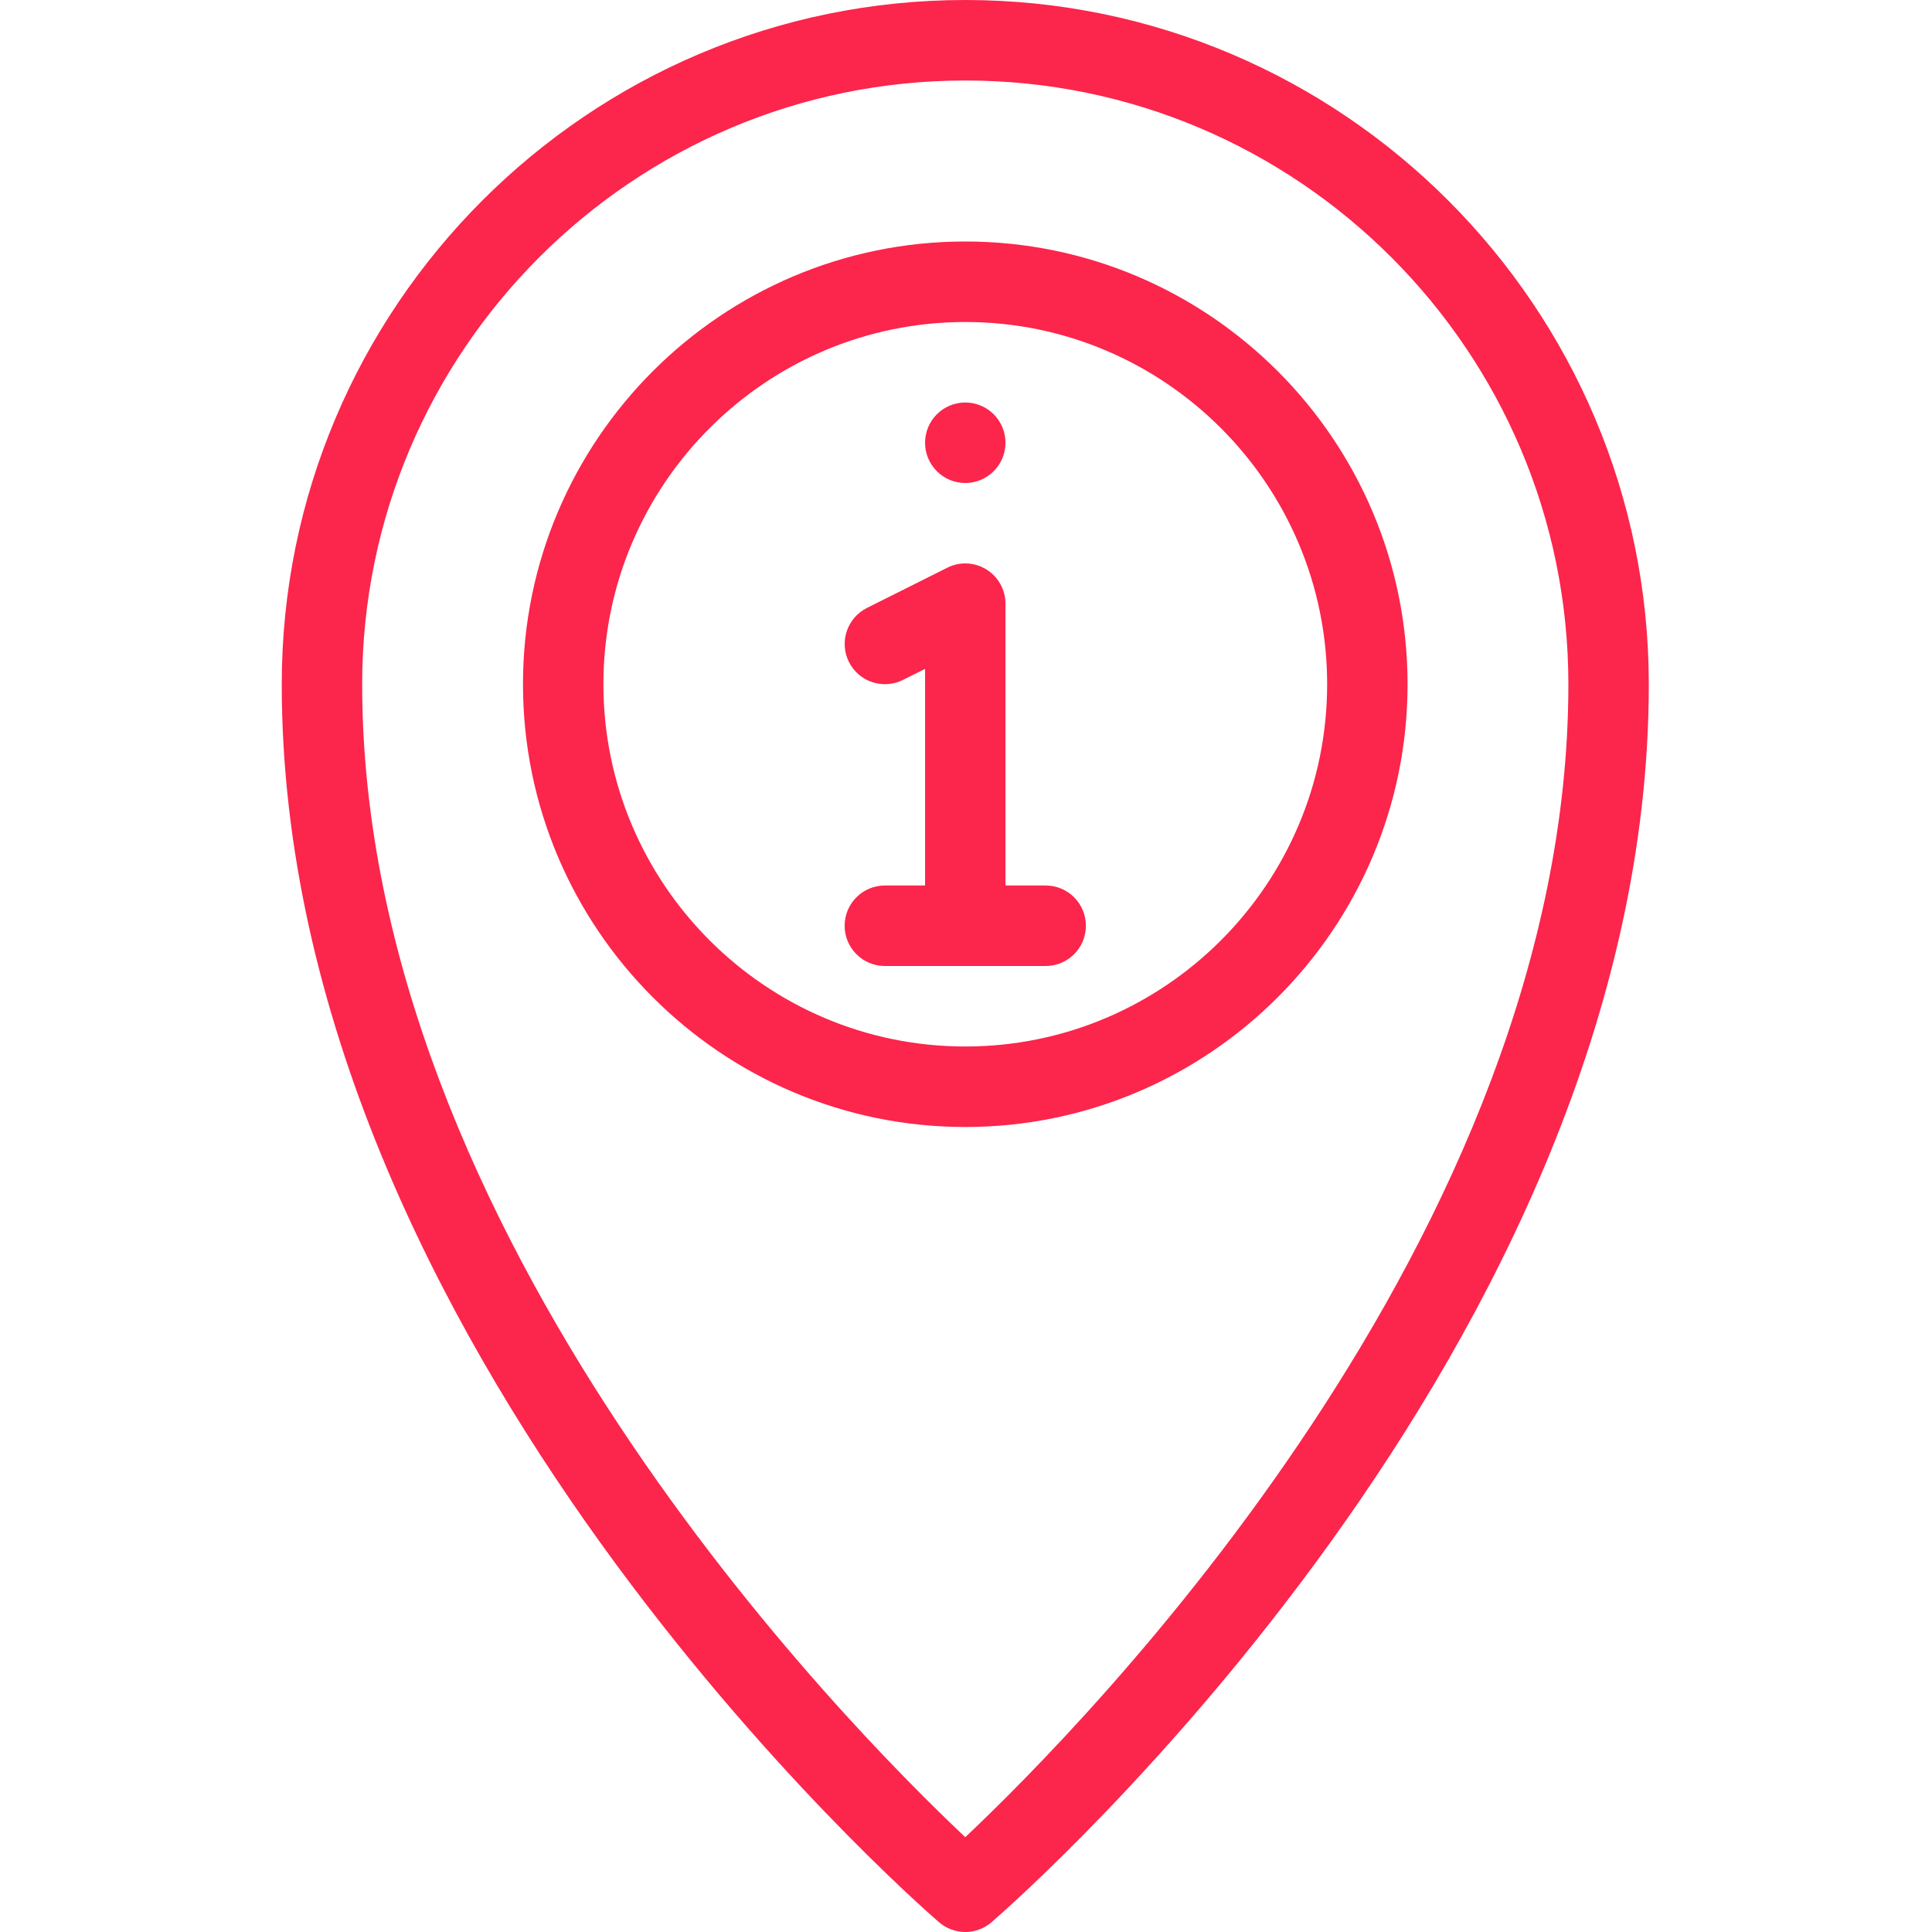
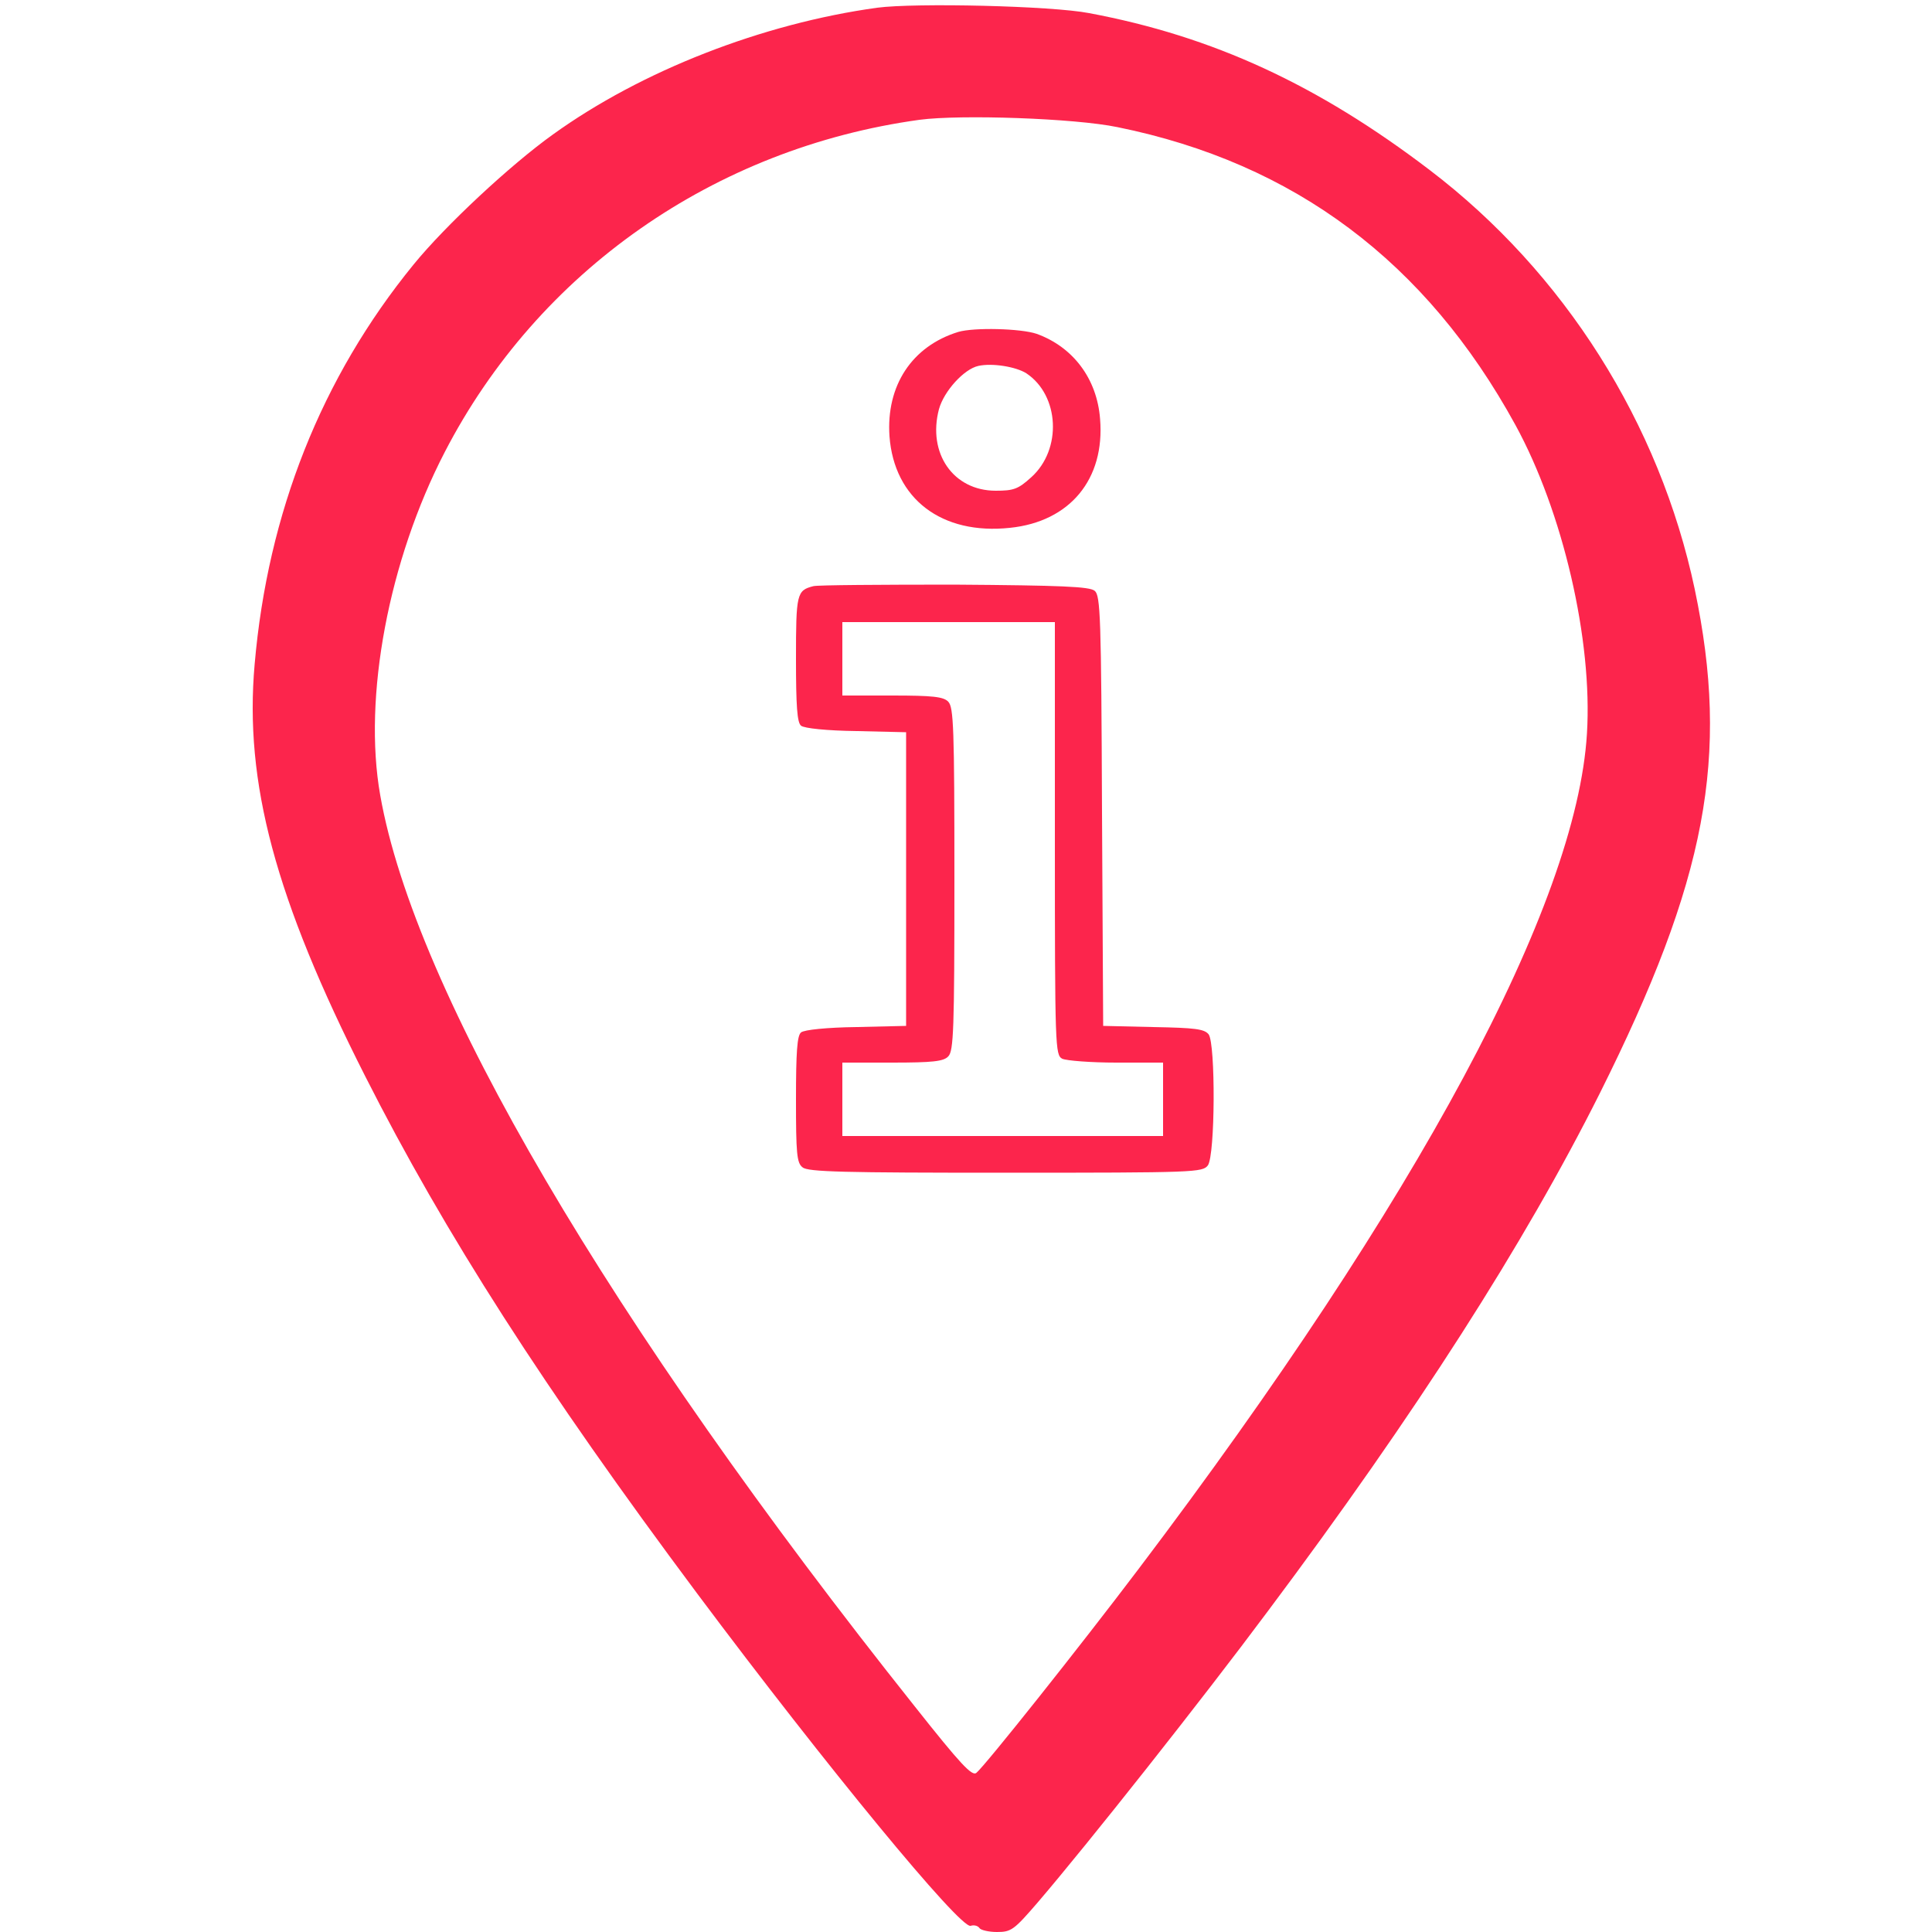
<svg xmlns="http://www.w3.org/2000/svg" width="500" zoomAndPan="magnify" viewBox="0 0 375 375" height="500" preserveAspectRatio="xMidYMid meet" version="1.0">
-   <defs>
-     <clipPath id="id1">
-       <path d="M 54.609 0 L 320.109 0 L 320.109 375 L 54.609 375 Z M 54.609 0 " clip-rule="nonzero" />
-     </clipPath>
-   </defs>
-   <g clip-path="url(#id1)">
-     <path fill="#fc254c" d="M 187.359 375 C 185.547 375 183.723 374.359 182.254 373.094 C 177.043 368.594 54.688 261.219 54.688 132.812 C 54.688 59.578 114.203 0 187.359 0 C 260.516 0 320.031 59.578 320.031 132.812 C 320.031 261.219 197.676 368.594 192.465 373.094 C 190.996 374.359 189.172 375 187.359 375 Z M 187.359 15.625 C 122.805 15.625 70.297 68.188 70.297 132.812 C 70.297 239.719 164.195 334.781 187.359 356.594 C 210.508 334.766 304.422 239.594 304.422 132.812 C 304.422 68.188 251.914 15.625 187.359 15.625 Z M 187.359 15.625 " fill-opacity="1" fill-rule="nonzero" />
-   </g>
-   <path fill="#fc254c" d="M 187.359 218.75 C 140.035 218.75 101.512 180.203 101.512 132.812 C 101.512 85.422 140.035 46.875 187.359 46.875 C 234.684 46.875 273.207 85.422 273.207 132.812 C 273.207 180.203 234.684 218.75 187.359 218.75 Z M 187.359 62.5 C 148.633 62.5 117.121 94.047 117.121 132.812 C 117.121 171.578 148.633 203.125 187.359 203.125 C 226.082 203.125 257.598 171.578 257.598 132.812 C 257.598 94.047 226.082 62.5 187.359 62.5 Z M 187.359 62.5 " fill-opacity="1" fill-rule="nonzero" />
-   <path fill="#fc254c" d="M 187.359 187.5 C 183.051 187.5 179.555 184 179.555 179.688 L 179.555 129.828 L 175.246 131.984 C 171.391 133.891 166.711 132.359 164.773 128.484 C 162.855 124.625 164.414 119.938 168.27 118 L 183.879 110.188 C 186.281 108.969 189.172 109.109 191.465 110.531 C 193.758 111.953 195.164 114.484 195.164 117.188 L 195.164 179.688 C 195.164 184 191.668 187.5 187.359 187.5 Z M 187.359 187.5 " fill-opacity="1" fill-rule="nonzero" />
-   <path fill="#fc254c" d="M 202.969 187.5 L 171.75 187.5 C 167.441 187.5 163.945 184 163.945 179.688 C 163.945 175.375 167.441 171.875 171.75 171.875 L 202.969 171.875 C 207.277 171.875 210.773 175.375 210.773 179.688 C 210.773 184 207.277 187.5 202.969 187.5 Z M 202.969 187.5 " fill-opacity="1" fill-rule="nonzero" />
-   <path fill="#fc254c" d="M 195.164 85.938 C 195.164 86.449 195.113 86.957 195.012 87.461 C 194.914 87.965 194.766 88.453 194.57 88.926 C 194.375 89.402 194.133 89.852 193.848 90.277 C 193.562 90.703 193.238 91.098 192.879 91.461 C 192.516 91.824 192.121 92.148 191.695 92.434 C 191.27 92.719 190.82 92.961 190.348 93.156 C 189.871 93.352 189.383 93.5 188.883 93.602 C 188.379 93.699 187.871 93.75 187.359 93.75 C 186.848 93.75 186.34 93.699 185.836 93.602 C 185.336 93.5 184.848 93.352 184.371 93.156 C 183.898 92.961 183.449 92.719 183.023 92.434 C 182.598 92.148 182.203 91.824 181.84 91.461 C 181.48 91.098 181.156 90.703 180.871 90.277 C 180.586 89.852 180.344 89.402 180.148 88.926 C 179.953 88.453 179.805 87.965 179.703 87.461 C 179.605 86.957 179.555 86.449 179.555 85.938 C 179.555 85.426 179.605 84.918 179.703 84.414 C 179.805 83.91 179.953 83.422 180.148 82.949 C 180.344 82.473 180.586 82.023 180.871 81.598 C 181.156 81.172 181.48 80.777 181.84 80.414 C 182.203 80.051 182.598 79.727 183.023 79.441 C 183.449 79.156 183.898 78.914 184.371 78.719 C 184.848 78.523 185.336 78.375 185.836 78.273 C 186.34 78.176 186.848 78.125 187.359 78.125 C 187.871 78.125 188.379 78.176 188.883 78.273 C 189.383 78.375 189.871 78.523 190.348 78.719 C 190.82 78.914 191.27 79.156 191.695 79.441 C 192.121 79.727 192.516 80.051 192.879 80.414 C 193.238 80.777 193.562 81.172 193.848 81.598 C 194.133 82.023 194.375 82.473 194.57 82.949 C 194.766 83.422 194.914 83.91 195.012 84.414 C 195.113 84.918 195.164 85.426 195.164 85.938 Z M 195.164 85.938 " fill-opacity="1" fill-rule="nonzero" />
+   <path fill="#fc254c" d="M 170.25 1.5 C 147.977 4.574 124.5 13.727 107.324 26.102 C 99.148 31.949 86.477 43.727 80.25 51.375 C 62.398 73.273 51.977 99.523 49.426 128.926 C 47.398 151.875 53.398 174.375 70.875 208.875 C 86.324 239.398 105.602 269.477 135.375 309.375 C 160.426 342.898 186.375 374.398 188.398 373.801 C 189.074 373.574 189.824 373.801 190.125 374.25 C 190.352 374.625 191.926 375 193.5 375 C 196.273 375 196.801 374.625 201.449 369.227 C 211.273 357.75 233.176 330.074 246.074 312.75 C 274.875 274.273 295.949 241.273 310.5 212.25 C 331.273 170.699 335.773 146.852 328.949 114.375 C 322.125 82.125 303.602 52.875 277.5 33 C 255.75 16.426 235.426 7.051 211.426 2.551 C 204.074 1.125 177.676 0.523 170.25 1.5 Z M 216.898 24.676 C 251.25 31.648 276.824 50.852 294.148 82.5 C 303.375 99.375 309.148 124.273 308.023 142.426 C 306 175.574 275.324 232.727 221.023 304.5 C 209.625 319.574 191.25 342.676 189.523 344.102 C 188.699 344.852 186.449 342.449 177.602 331.273 C 118.199 256.648 80.477 192.375 73.801 154.352 C 70.426 135.301 75.449 108.75 86.324 87.75 C 104.477 52.648 138.676 28.727 178.5 23.25 C 186.449 22.199 208.574 22.949 216.898 24.676 Z M 216.898 24.676 " fill-opacity="1" fill-rule="nonzero" />
+   <path fill="#fc254c" d="M 186 64.426 C 177 67.199 171.977 74.852 172.648 84.676 C 173.551 96.824 182.773 103.875 196.051 102.449 C 207.676 101.25 214.5 93 213.523 81.301 C 212.926 73.5 208.273 67.352 201.227 64.801 C 198.148 63.75 189.074 63.523 186 64.426 Z M 199.199 72.449 C 205.648 76.727 206.176 87.227 200.176 92.625 C 197.625 94.949 196.727 95.25 193.273 95.25 C 185.023 95.25 180 87.977 182.25 79.426 C 183.227 75.898 187.125 71.625 189.898 71.023 C 192.602 70.426 197.176 71.176 199.199 72.449 Z M 199.199 72.449 " fill-opacity="1" fill-rule="nonzero" />
+   <path fill="#fc254c" d="M 157.875 113.773 C 154.648 114.602 154.5 115.199 154.5 127.875 C 154.5 137.023 154.727 140.25 155.477 140.852 C 156.074 141.375 160.574 141.824 166.199 141.898 L 175.875 142.125 L 175.875 199.125 L 166.199 199.352 C 160.574 199.426 156.074 199.875 155.477 200.398 C 154.727 201 154.5 204.227 154.5 213.375 C 154.5 223.801 154.648 225.75 155.773 226.574 C 156.75 227.477 163.875 227.625 195.148 227.625 C 232.125 227.625 233.398 227.551 234.449 226.199 C 235.875 224.176 235.949 202.648 234.602 200.773 C 233.773 199.727 231.977 199.5 223.875 199.352 L 214.125 199.125 L 213.898 157.426 C 213.75 119.773 213.602 115.574 212.477 114.676 C 211.5 113.852 206.023 113.625 185.324 113.477 C 171.074 113.477 158.699 113.551 157.875 113.773 Z M 204.75 162.75 C 204.75 203.477 204.824 204.75 206.176 205.5 C 207 205.875 211.727 206.25 216.676 206.25 L 225.75 206.25 L 225.75 220.5 L 163.5 220.5 L 163.5 206.25 L 173.176 206.25 C 180.977 206.25 183.148 206.023 184.051 205.051 C 185.102 204 185.25 199.875 185.25 170.625 C 185.25 141.375 185.102 137.25 184.051 136.199 C 183.148 135.227 180.977 135 173.176 135 L 163.5 135 L 163.5 120.75 L 204.75 120.75 Z M 204.75 162.75 " fill-opacity="1" fill-rule="nonzero" />
</svg>
